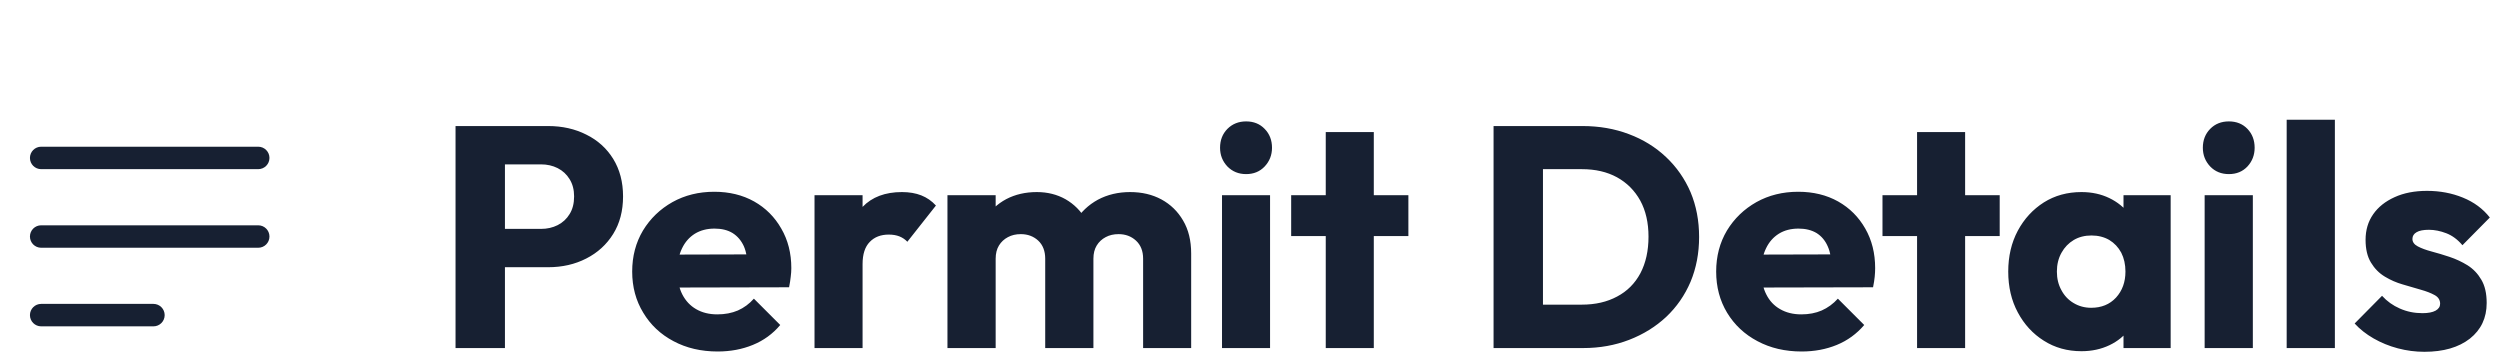
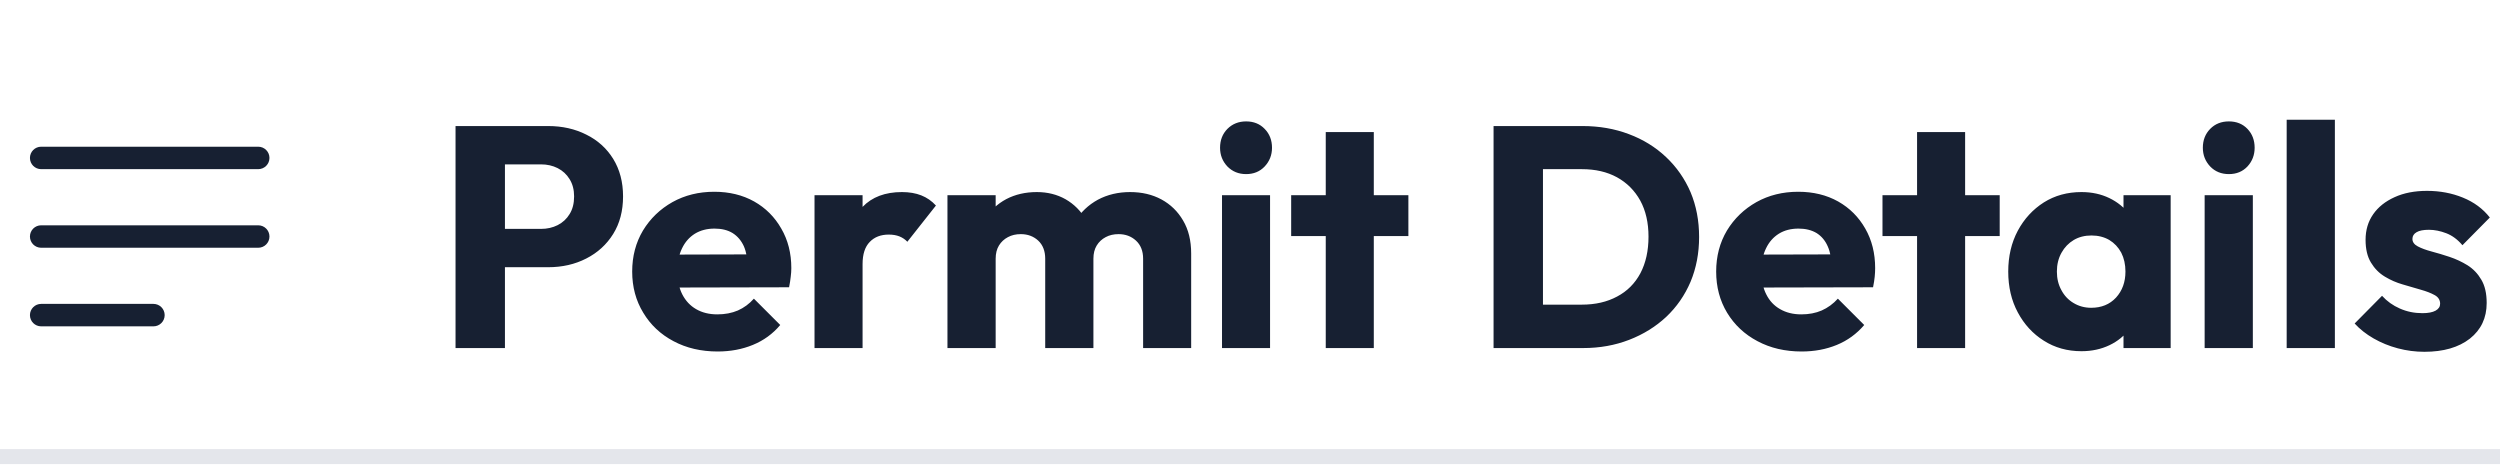
- <svg xmlns="http://www.w3.org/2000/svg" width="167" height="24" viewBox="0 0 167 24" role="img" aria-label="Permit Details">
+ <svg xmlns="http://www.w3.org/2000/svg" width="167" height="31" viewBox="0 0 167 31" role="img" aria-label="Permit Details">
  <style>
    .ink { fill: #172032; }
+     .rule { fill: rgb(228,230,235); }
    @media (prefers-color-scheme: dark) {
      .ink { fill: rgb(230,234,242); }
+       .rule { fill: rgb(66,77,96); }
    }
  </style>
  <g class="ink">
    <g class="ink" transform="translate(0,5.8) scale(1)">
      <path fill-rule="evenodd" d="M2 4.75A.75.75 0 0 1 2.75 4h14.5a.75.75 0 0 1 0 1.5H2.75A.75.75 0 0 1 2 4.75Zm0 10.5a.75.75 0 0 1 .75-.75h7.5a.75.75 0 0 1 0 1.5h-7.5a.75.75 0 0 1-.75-.75ZM2 10a.75.75 0 0 1 .75-.75h14.5a.75.75 0 0 1 0 1.5H2.75A.75.75 0 0 1 2 10Z" clip-rule="evenodd" />
    </g>
    <path d="M36.62 17.85L32.95 17.85L32.95 15.29L36.14 15.29Q36.75 15.29 37.25 15.04Q37.76 14.78 38.05 14.3Q38.35 13.82 38.35 13.12L38.35 13.12Q38.35 12.45 38.05 11.97Q37.76 11.49 37.25 11.23Q36.75 10.98 36.14 10.98L36.14 10.98L32.95 10.98L32.95 8.42L36.62 8.42Q38.03 8.42 39.16 8.99Q40.3 9.55 40.96 10.61Q41.62 11.68 41.62 13.12L41.62 13.12Q41.62 14.57 40.96 15.63Q40.3 16.69 39.16 17.27Q38.03 17.85 36.62 17.85L36.62 17.85M33.73 23.25L30.43 23.25L30.43 8.42L33.73 8.42L33.73 23.25M47.94 23.48L47.94 23.48Q46.28 23.48 44.99 22.79Q43.7 22.11 42.97 20.89Q42.23 19.68 42.23 18.14L42.23 18.14Q42.23 16.61 42.95 15.4Q43.68 14.2 44.92 13.5Q46.16 12.81 47.71 12.81L47.71 12.81Q49.22 12.81 50.38 13.46Q51.53 14.11 52.19 15.27Q52.86 16.42 52.86 17.91L52.86 17.91Q52.86 18.19 52.82 18.49Q52.79 18.79 52.71 19.19L52.71 19.19L43.91 19.21L43.91 17.01L51.34 16.99L49.96 17.91Q49.94 17.03 49.69 16.45Q49.43 15.88 48.94 15.57Q48.45 15.27 47.73 15.27L47.73 15.27Q46.98 15.27 46.42 15.61Q45.86 15.96 45.56 16.59Q45.25 17.22 45.25 18.12L45.25 18.12Q45.25 19.03 45.58 19.67Q45.91 20.31 46.5 20.65Q47.1 21 47.92 21L47.92 21Q48.68 21 49.29 20.74Q49.9 20.47 50.36 19.95L50.36 19.95L52.12 21.71Q51.37 22.6 50.29 23.04Q49.22 23.48 47.94 23.48M57.62 23.25L54.41 23.25L54.41 13.04L57.62 13.04L57.62 23.25M57.62 17.64L57.62 17.64L56.28 16.59Q56.68 14.8 57.62 13.82Q58.57 12.83 60.25 12.83L60.25 12.83Q60.98 12.83 61.54 13.05Q62.1 13.27 62.52 13.73L62.52 13.73L60.61 16.15Q60.4 15.92 60.08 15.79Q59.77 15.67 59.37 15.67L59.37 15.67Q58.57 15.67 58.1 16.16Q57.62 16.65 57.62 17.64M66.51 23.25L63.29 23.25L63.29 13.04L66.51 13.04L66.51 23.25M73.04 23.25L69.82 23.25L69.82 17.28Q69.82 16.51 69.35 16.07Q68.88 15.64 68.19 15.64L68.19 15.64Q67.7 15.64 67.33 15.84Q66.95 16.04 66.73 16.4Q66.51 16.76 66.51 17.28L66.51 17.28L65.27 16.74Q65.27 15.52 65.79 14.65Q66.32 13.78 67.22 13.3Q68.12 12.83 69.26 12.83L69.26 12.83Q70.33 12.83 71.18 13.31Q72.03 13.8 72.53 14.66Q73.04 15.52 73.04 16.72L73.04 16.72L73.04 23.25M79.57 23.25L76.36 23.25L76.36 17.28Q76.36 16.51 75.88 16.07Q75.41 15.64 74.72 15.64L74.72 15.64Q74.23 15.64 73.86 15.84Q73.48 16.04 73.26 16.4Q73.04 16.76 73.04 17.28L73.04 17.28L71.19 17.03Q71.23 15.73 71.81 14.79Q72.39 13.86 73.34 13.34Q74.3 12.83 75.49 12.83L75.49 12.83Q76.67 12.83 77.58 13.32Q78.5 13.82 79.03 14.73Q79.57 15.64 79.57 16.93L79.57 16.93L79.57 23.25M84.84 23.25L81.63 23.25L81.63 13.04L84.84 13.04L84.84 23.25M83.24 11.63L83.24 11.63Q82.49 11.63 81.99 11.12Q81.5 10.6 81.5 9.87L81.5 9.87Q81.5 9.11 81.99 8.61Q82.49 8.11 83.24 8.11L83.24 8.11Q84 8.11 84.48 8.61Q84.97 9.11 84.97 9.87L84.97 9.87Q84.97 10.6 84.48 11.12Q84 11.63 83.24 11.63M91.77 23.25L88.56 23.25L88.56 8.82L91.77 8.82L91.77 23.25M94.08 15.77L86.25 15.77L86.25 13.04L94.08 13.04L94.08 15.77M105.76 23.25L102 23.25L102 20.35L105.67 20.35Q107.02 20.35 108.02 19.81Q109.03 19.28 109.58 18.25Q110.12 17.22 110.12 15.81L110.12 15.81Q110.12 14.41 109.57 13.4Q109.01 12.39 108.01 11.84Q107.02 11.3 105.67 11.3L105.67 11.3L101.89 11.3L101.89 8.42L105.71 8.42Q107.39 8.42 108.81 8.96Q110.23 9.49 111.29 10.49Q112.35 11.49 112.93 12.84Q113.5 14.2 113.5 15.83L113.5 15.83Q113.5 17.45 112.93 18.82Q112.35 20.18 111.3 21.17Q110.25 22.15 108.83 22.7Q107.41 23.25 105.76 23.25L105.76 23.25M103.07 23.25L99.77 23.25L99.77 8.42L103.07 8.42L103.07 23.25M120.35 23.48L120.35 23.48Q118.69 23.48 117.4 22.79Q116.11 22.11 115.37 20.89Q114.64 19.68 114.64 18.14L114.64 18.14Q114.64 16.61 115.36 15.4Q116.09 14.2 117.33 13.5Q118.57 12.81 120.12 12.81L120.12 12.81Q121.63 12.81 122.79 13.46Q123.94 14.11 124.6 15.27Q125.26 16.42 125.26 17.91L125.26 17.91Q125.26 18.19 125.23 18.49Q125.2 18.79 125.12 19.19L125.12 19.19L116.32 19.21L116.32 17.01L123.75 16.99L122.37 17.91Q122.35 17.03 122.09 16.45Q121.84 15.88 121.35 15.57Q120.85 15.27 120.14 15.27L120.14 15.27Q119.38 15.27 118.83 15.61Q118.27 15.96 117.97 16.59Q117.66 17.22 117.66 18.12L117.66 18.12Q117.66 19.03 117.99 19.67Q118.31 20.31 118.91 20.65Q119.51 21 120.33 21L120.33 21Q121.09 21 121.69 20.74Q122.3 20.47 122.77 19.95L122.77 19.95L124.53 21.71Q123.77 22.6 122.7 23.04Q121.63 23.48 120.35 23.48M131.27 23.25L128.06 23.25L128.06 8.82L131.27 8.82L131.27 23.25M133.58 15.77L125.75 15.77L125.75 13.04L133.58 13.04L133.58 15.77M139.04 23.46L139.04 23.46Q137.63 23.46 136.53 22.76Q135.43 22.07 134.79 20.87Q134.15 19.68 134.15 18.14L134.15 18.14Q134.15 16.61 134.79 15.41Q135.43 14.22 136.53 13.52Q137.63 12.83 139.04 12.83L139.04 12.83Q140.07 12.83 140.9 13.23Q141.73 13.63 142.25 14.33Q142.78 15.04 142.84 15.94L142.84 15.94L142.84 20.35Q142.78 21.25 142.26 21.95Q141.75 22.66 140.91 23.06Q140.07 23.46 139.04 23.46M139.69 20.56L139.69 20.56Q140.72 20.56 141.35 19.88Q141.98 19.19 141.98 18.14L141.98 18.14Q141.98 17.43 141.7 16.88Q141.41 16.34 140.9 16.03Q140.38 15.73 139.71 15.73L139.71 15.73Q139.04 15.73 138.53 16.03Q138.01 16.34 137.71 16.88Q137.4 17.43 137.4 18.14L137.4 18.14Q137.4 18.84 137.7 19.38Q137.99 19.93 138.51 20.24Q139.04 20.56 139.69 20.56M145 23.25L141.85 23.25L141.85 20.5L142.34 18.02L141.85 15.54L141.85 13.04L145 13.04L145 23.25M150.49 23.25L147.27 23.25L147.27 13.04L150.49 13.04L150.49 23.25M148.89 11.63L148.89 11.63Q148.13 11.63 147.64 11.12Q147.15 10.6 147.15 9.87L147.15 9.87Q147.15 9.11 147.64 8.61Q148.13 8.11 148.89 8.11L148.89 8.11Q149.65 8.11 150.13 8.61Q150.61 9.11 150.61 9.87L150.61 9.87Q150.61 10.6 150.13 11.12Q149.65 11.63 148.89 11.63M155.97 23.25L152.75 23.25L152.75 8L155.97 8L155.97 23.25M161.95 23.5L161.95 23.5Q161.05 23.5 160.18 23.27Q159.31 23.04 158.56 22.61Q157.81 22.18 157.29 21.61L157.29 21.61L159.12 19.76Q159.62 20.31 160.31 20.61Q161.01 20.92 161.82 20.92L161.82 20.92Q162.39 20.92 162.7 20.75Q163 20.58 163 20.29L163 20.29Q163 19.91 162.63 19.71Q162.27 19.51 161.7 19.35Q161.13 19.19 160.5 19Q159.87 18.82 159.31 18.48Q158.74 18.14 158.38 17.54Q158.02 16.95 158.02 16.02L158.02 16.02Q158.02 15.04 158.53 14.31Q159.03 13.59 159.96 13.17Q160.88 12.75 162.12 12.75L162.12 12.75Q163.42 12.75 164.52 13.2Q165.63 13.65 166.32 14.53L166.32 14.53L164.49 16.38Q164.01 15.81 163.41 15.58Q162.81 15.35 162.25 15.35L162.25 15.35Q161.7 15.35 161.43 15.51Q161.15 15.67 161.15 15.96L161.15 15.96Q161.15 16.27 161.51 16.46Q161.87 16.65 162.43 16.8Q163 16.95 163.63 17.16Q164.26 17.37 164.83 17.72Q165.4 18.08 165.75 18.68Q166.11 19.28 166.11 20.24L166.11 20.24Q166.11 21.73 164.99 22.62Q163.86 23.5 161.95 23.5" />
  </g>
+   <rect class="rule" x="0" y="30" width="167" height="1" />
</svg>
